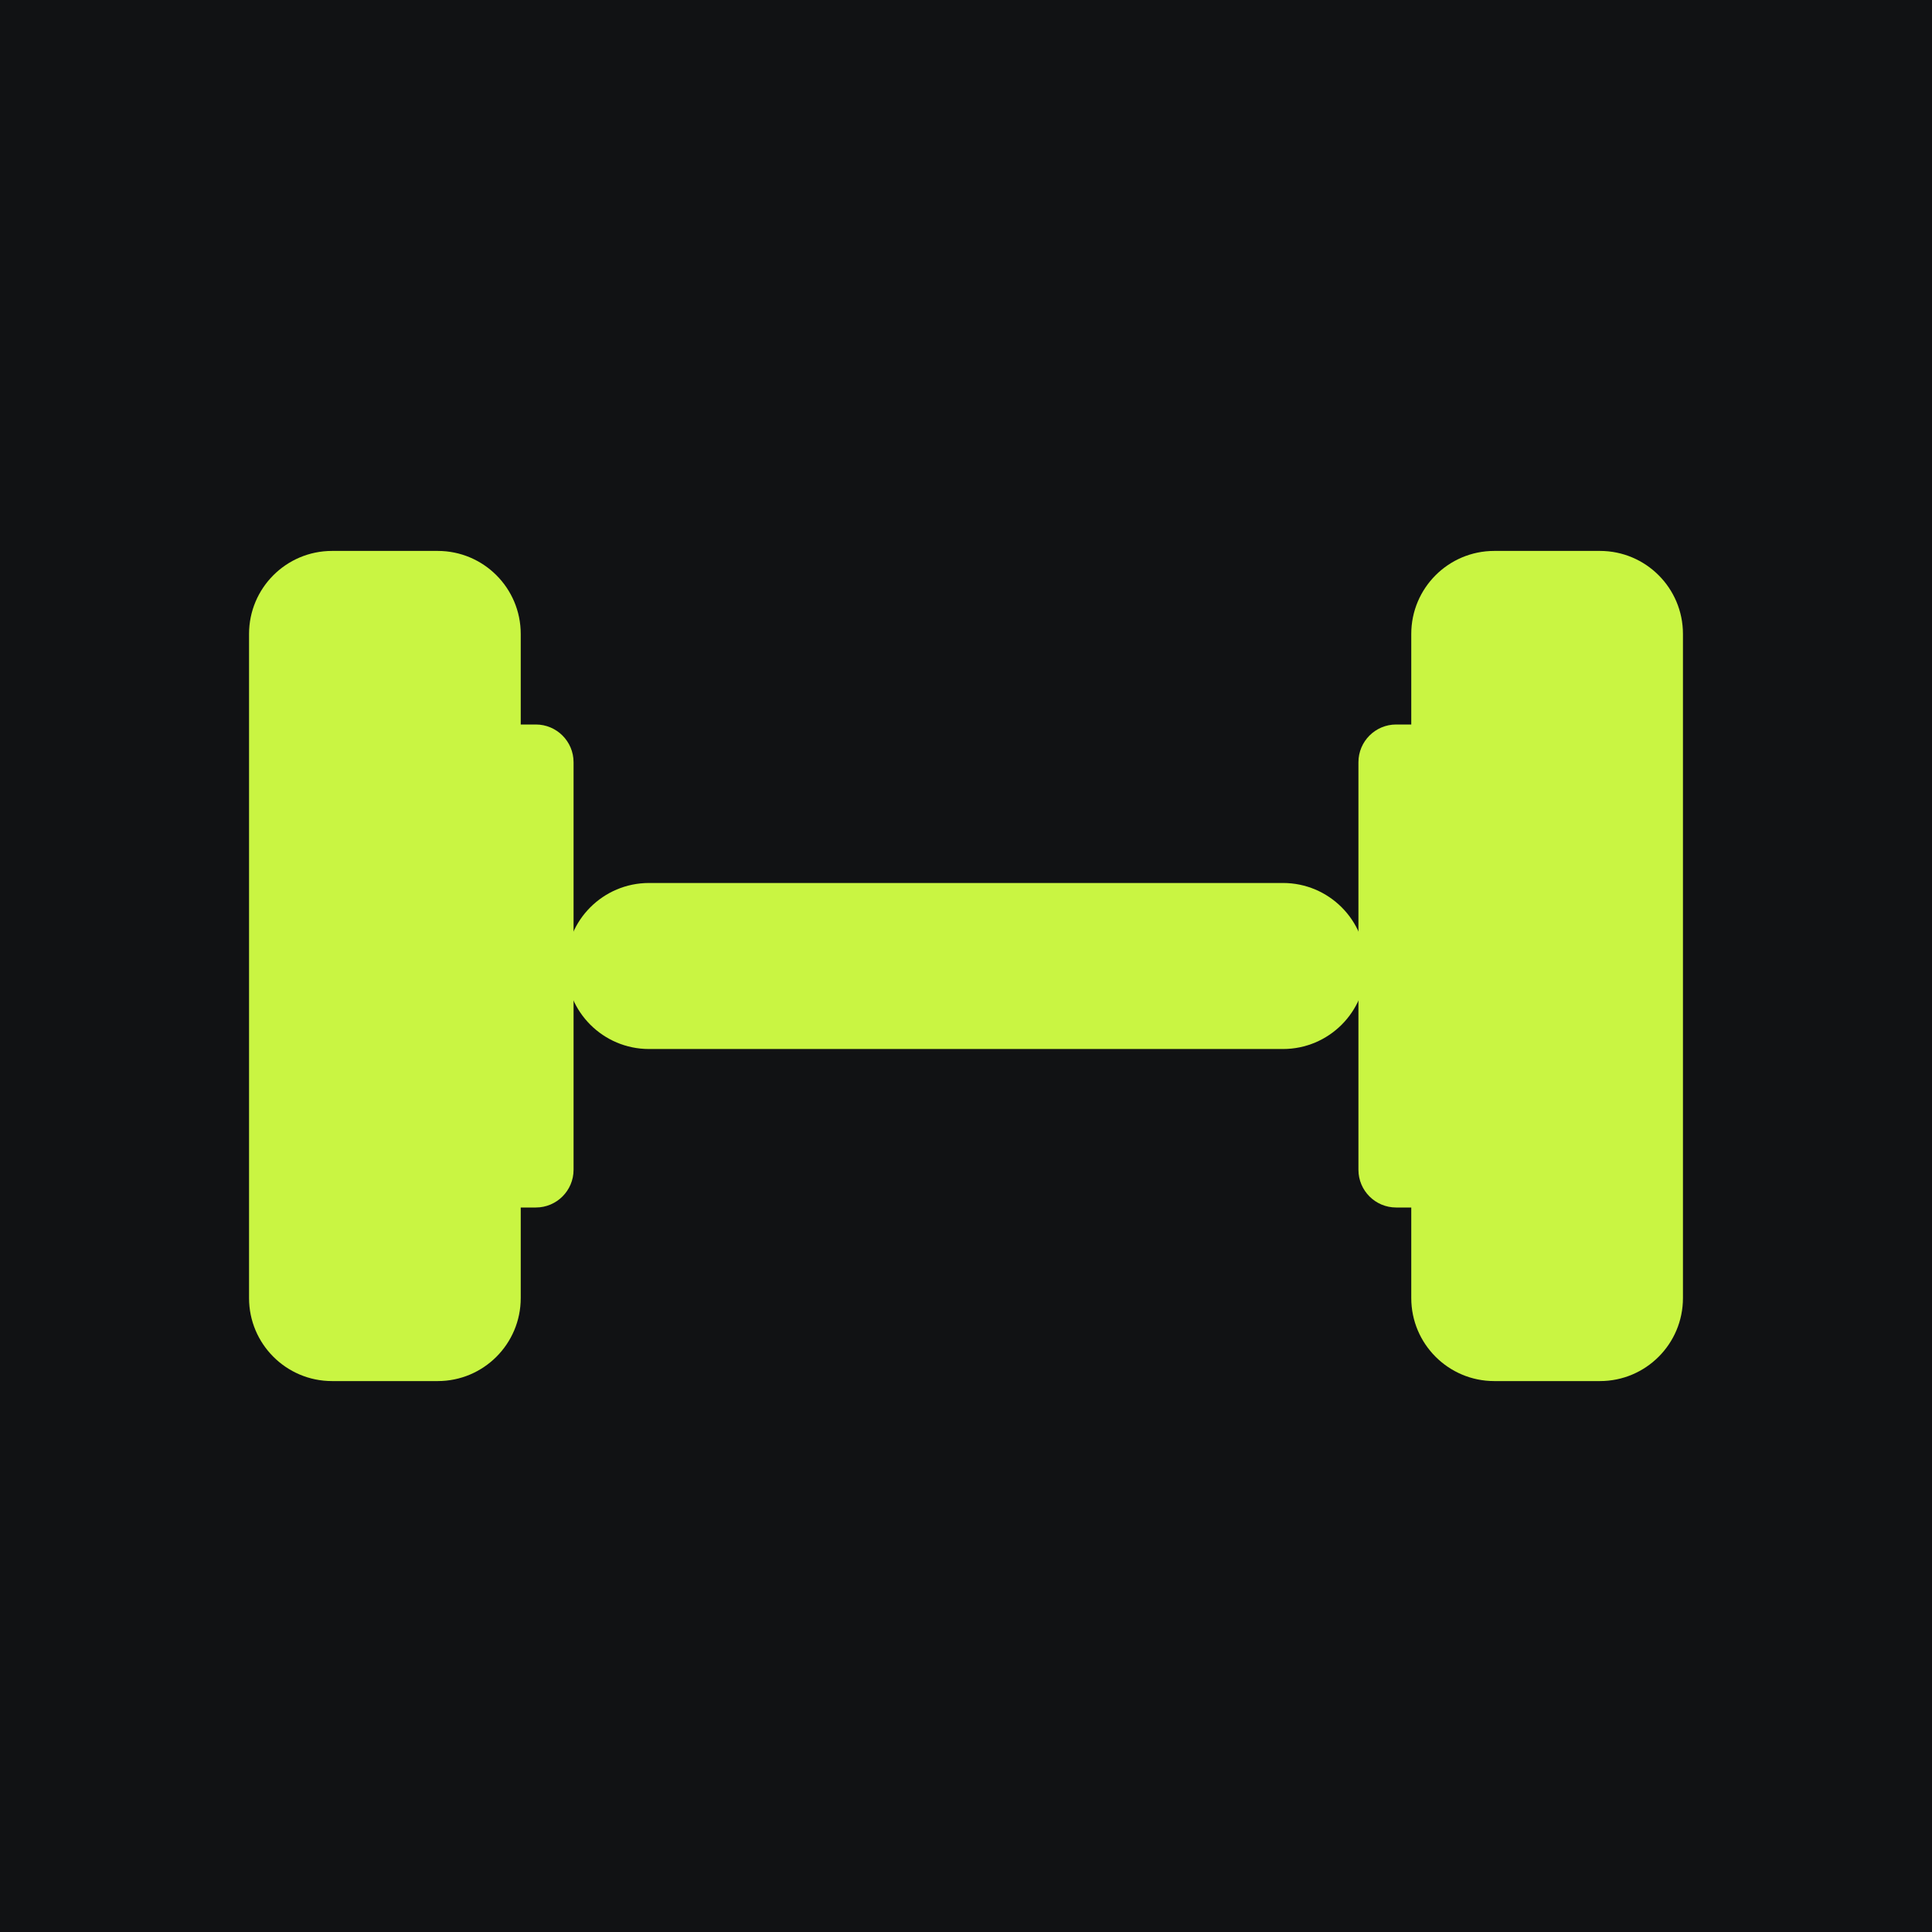
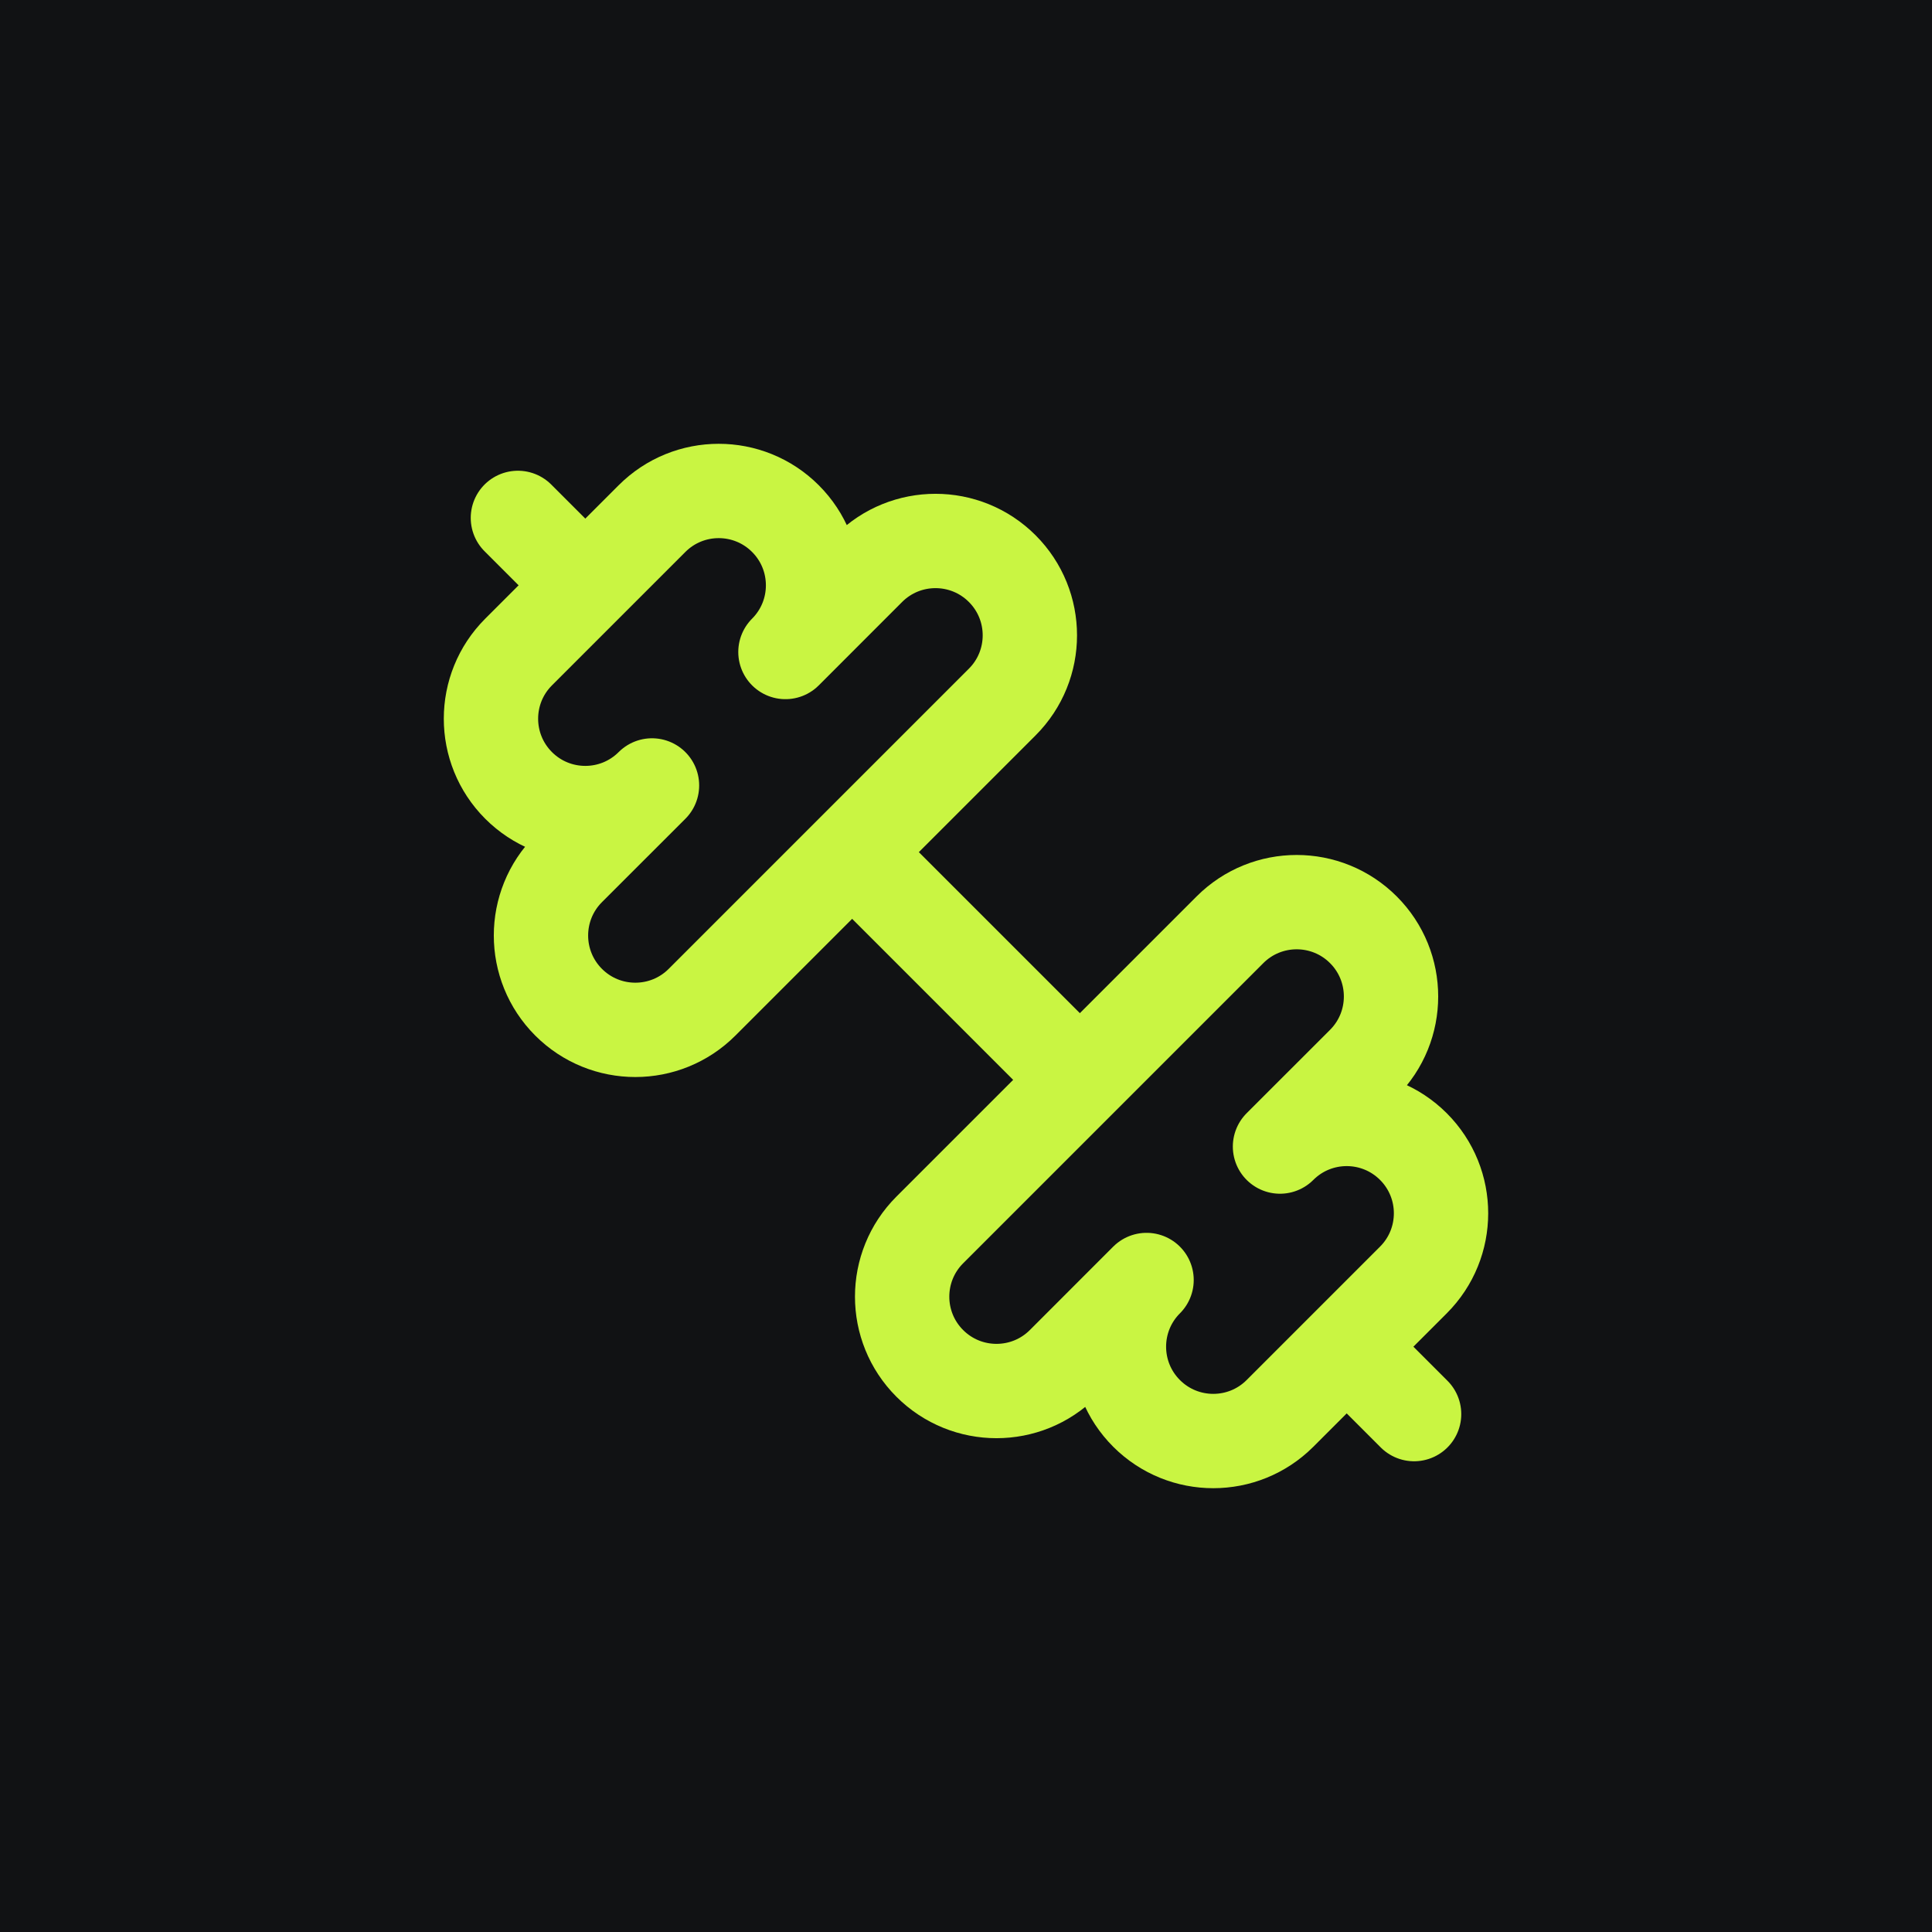
<svg xmlns="http://www.w3.org/2000/svg" width="512" height="512" viewBox="0 0 512 512">
  <rect width="512" height="512" fill="#111214" />
-   <g fill="#C9F542">
-     <rect x="66" y="146" width="72" height="220" rx="22" />
-     <rect x="374" y="146" width="72" height="220" rx="22" />
-     <rect x="118" y="192" width="34" height="128" rx="10" />
-     <rect x="360" y="192" width="34" height="128" rx="10" />
-     <rect x="150" y="234" width="212" height="44" rx="22" />
+   <g transform="translate(106 106) scale(12.5)" fill="none" stroke="#C9F542" stroke-width="2" stroke-linecap="round" stroke-linejoin="round">
+     <path d="M14.4 14.4 9.6 9.6" />
+     <path d="M18.657 21.485a2 2 0 1 1-2.829-2.828l-1.767 1.768a2 2 0 1 1-2.829-2.829l6.364-6.364a2 2 0 1 1 2.829 2.829l-1.768 1.767a2 2 0 1 1 2.828 2.829z" />
+     <path d="m21.5 21.5-1.4-1.4" />
+     <path d="M3.9 3.9 2.5 2.5" />
+     <path d="M6.404 12.768a2 2 0 1 1-2.829-2.829l1.768-1.767a2 2 0 1 1-2.828-2.829l2.828-2.828a2 2 0 1 1 2.829 2.828l1.767-1.768a2 2 0 1 1 2.829 2.829z" />
  </g>
</svg>
